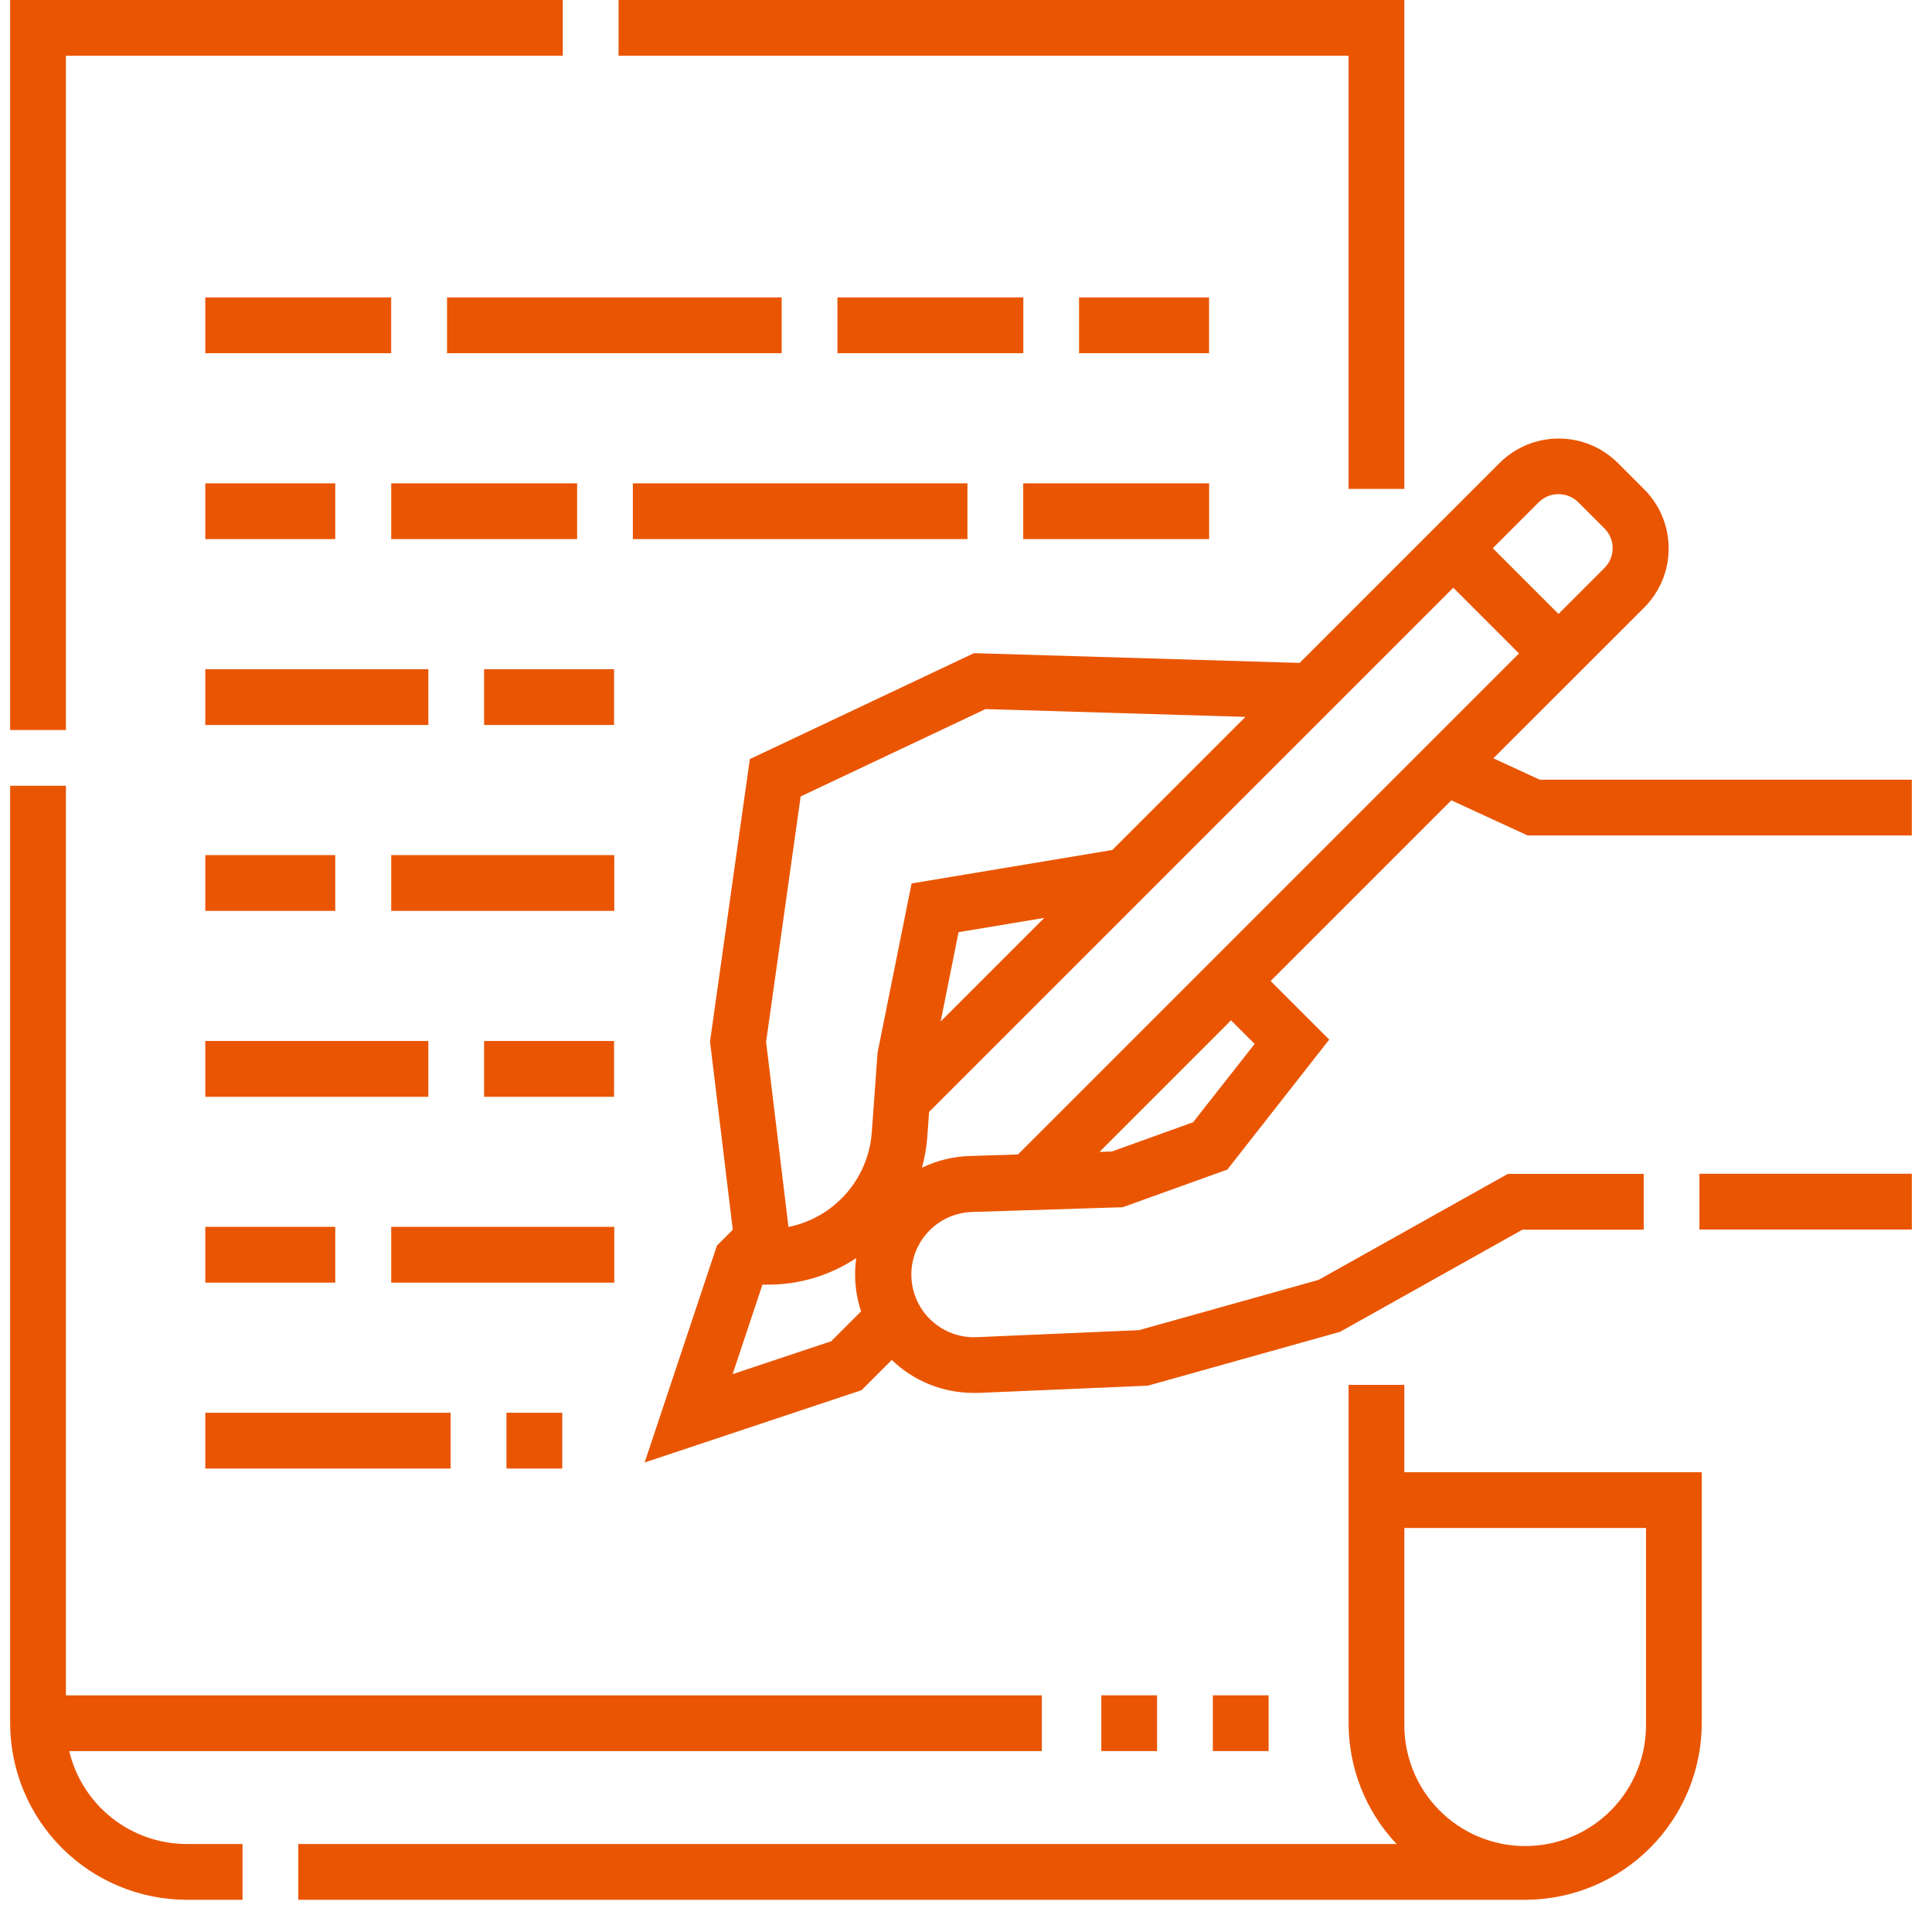
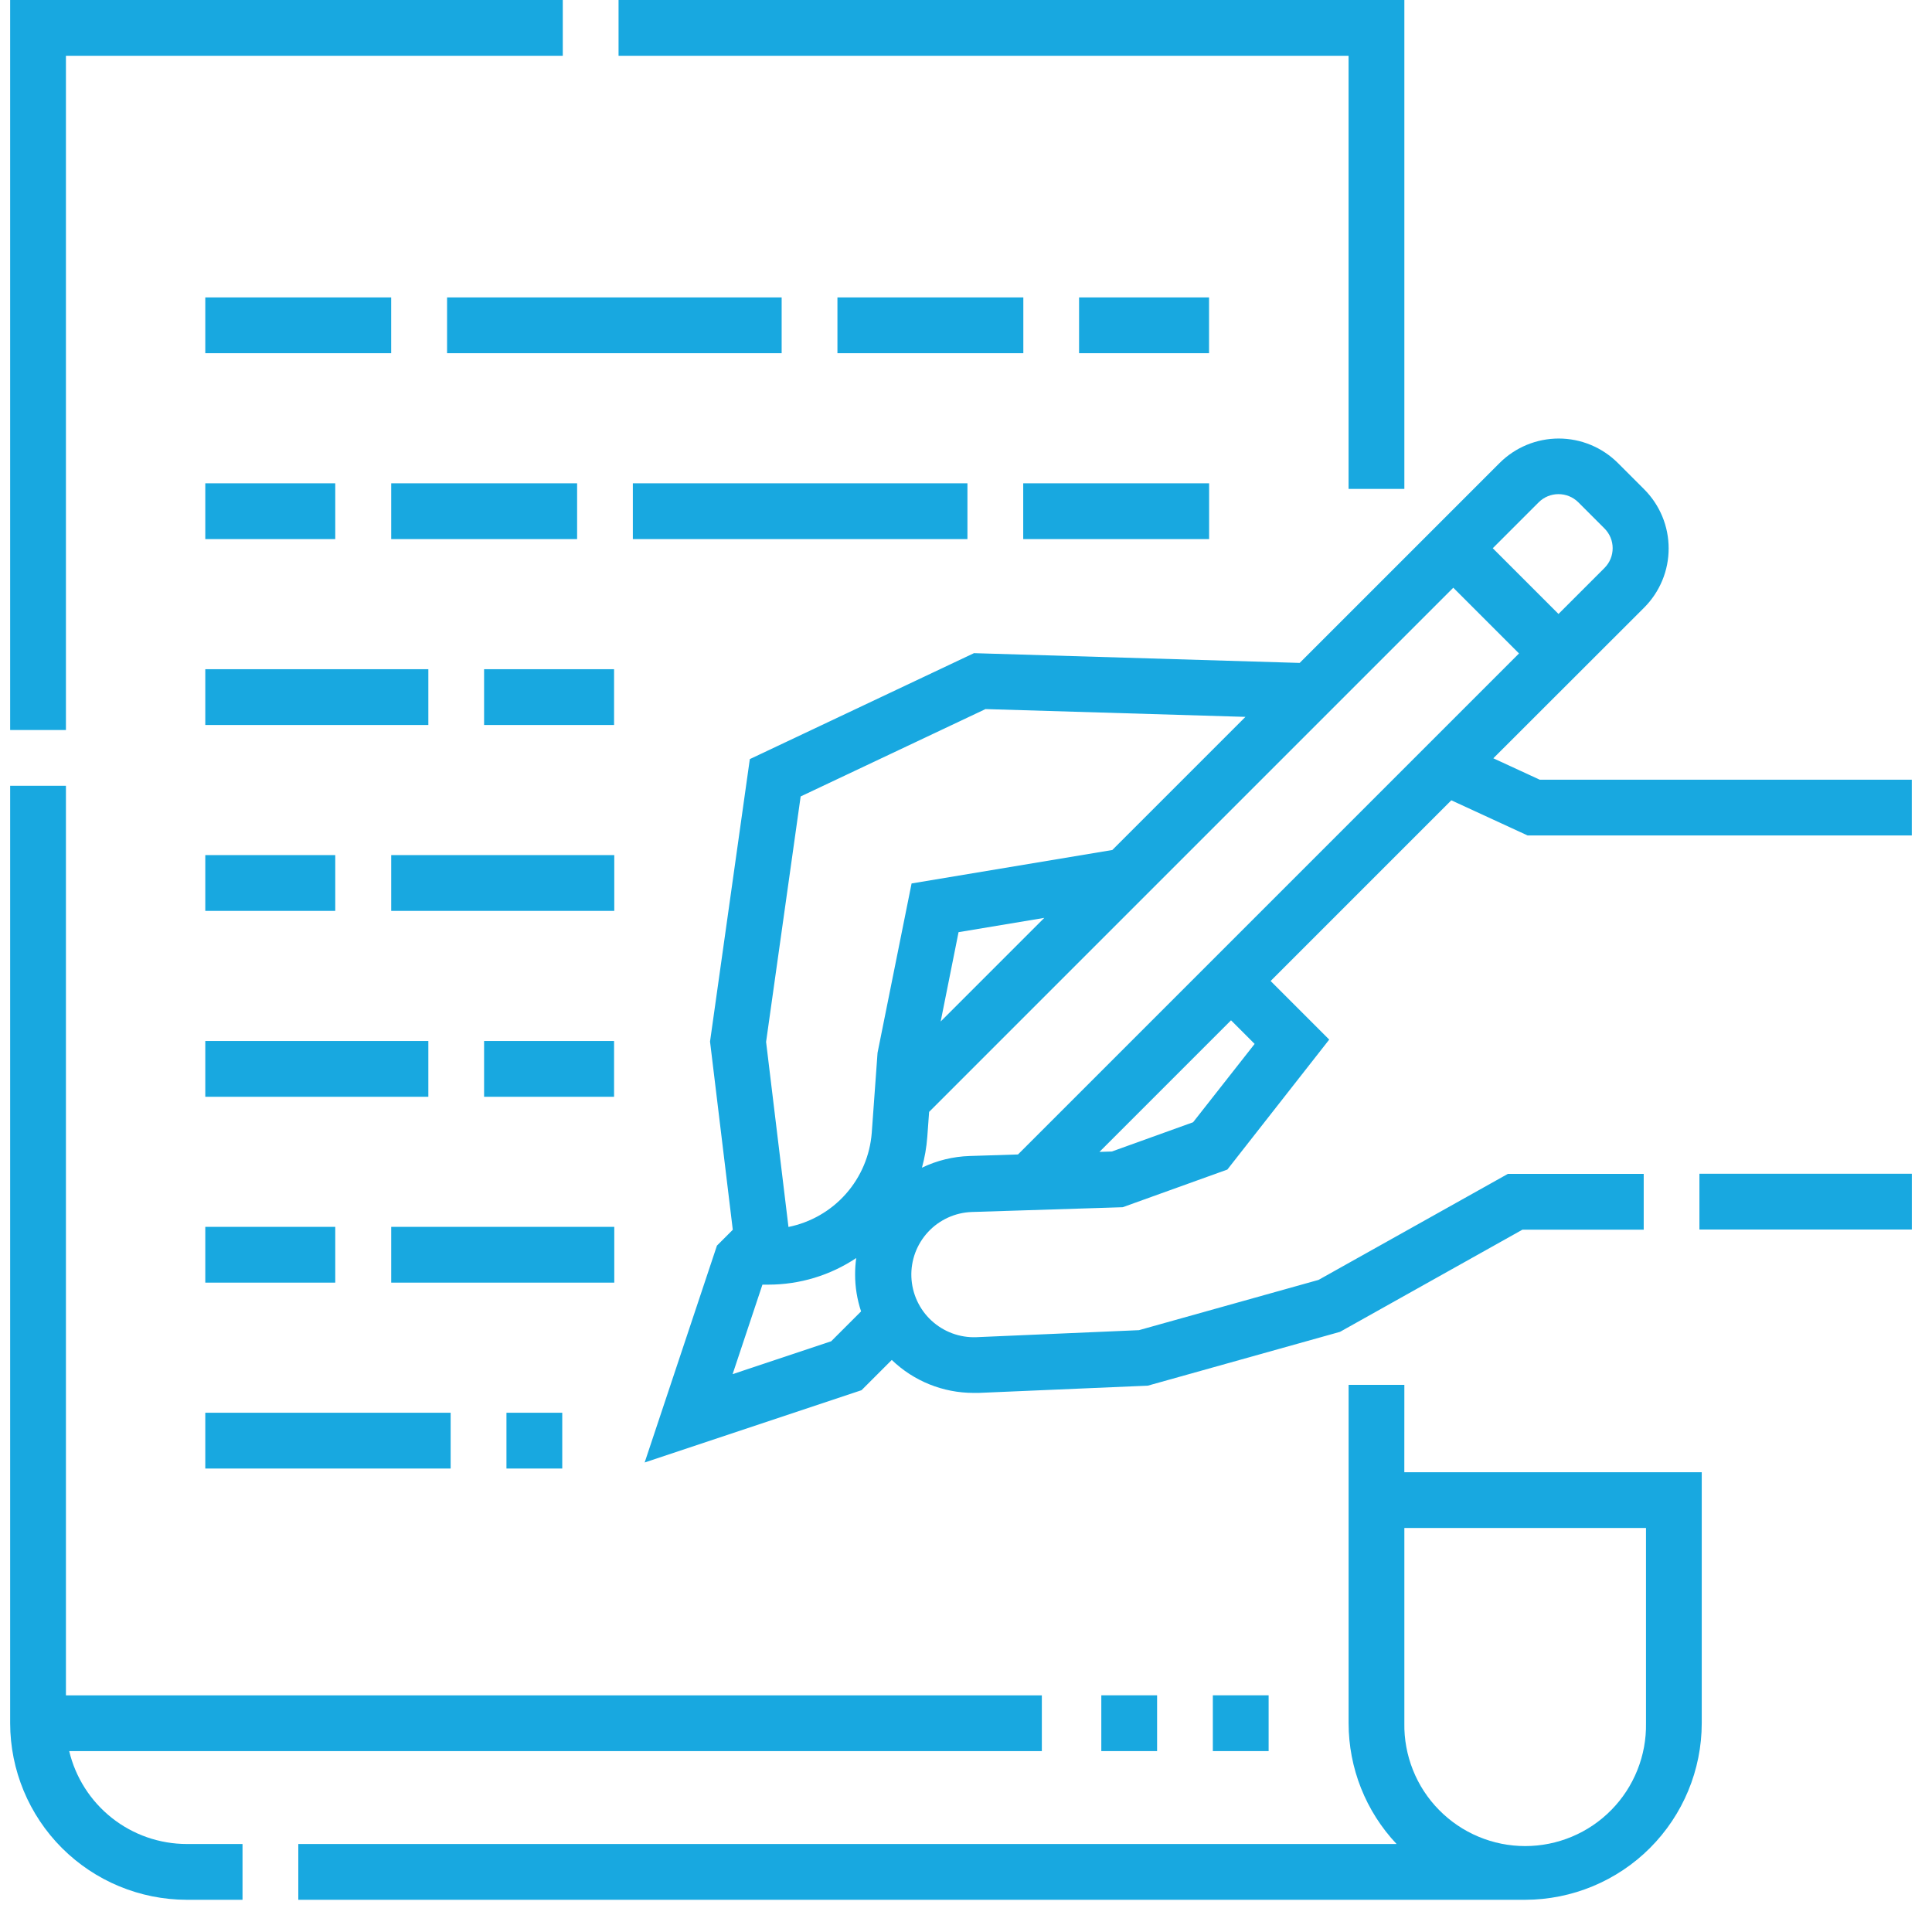
<svg xmlns="http://www.w3.org/2000/svg" width="55" height="55" viewBox="0 0 55 55" fill="none">
-   <path d="M39.979 39.424H38.392V49.055C38.392 50.334 38.88 51.565 39.758 52.495H8.492V54.083H43.418C44.751 54.081 46.029 53.551 46.971 52.609C47.913 51.666 48.444 50.389 48.445 49.056V41.912H39.978L39.979 39.424ZM46.858 43.499V49.055C46.866 49.512 46.783 49.965 46.613 50.389C46.444 50.813 46.192 51.2 45.872 51.525C45.552 51.851 45.17 52.11 44.749 52.286C44.328 52.463 43.875 52.554 43.419 52.554C42.962 52.554 42.51 52.463 42.089 52.286C41.667 52.11 41.286 51.851 40.966 51.525C40.645 51.2 40.393 50.813 40.224 50.389C40.055 49.965 39.971 49.512 39.979 49.055V43.499H46.858Z" fill="#EA5501" />
-   <path d="M1.97 49.85H29.659V48.263H1.877V22.37H0.289V49.056C0.291 50.389 0.821 51.667 1.763 52.609C2.706 53.551 3.983 54.081 5.316 54.083H6.904V52.495H5.316C4.542 52.494 3.792 52.233 3.185 51.753C2.578 51.273 2.15 50.603 1.97 49.85Z" fill="#EA5501" />
-   <path d="M1.877 1.588H16.021V0H0.289V20.782H1.877V1.588Z" fill="#EA5501" />
-   <path d="M38.391 13.918H39.979V0H17.609V1.588H38.391V13.918Z" fill="#EA5501" />
-   <path d="M23.84 8.467H29.132V10.055H23.84V8.467Z" fill="#EA5501" />
-   <path d="M5.844 8.467H11.136V10.055H5.844V8.467Z" fill="#EA5501" />
-   <path d="M30.719 8.467H34.419V10.055H30.719V8.467Z" fill="#EA5501" />
-   <path d="M12.727 8.467H22.252V10.055H12.727V8.467Z" fill="#EA5501" />
-   <path d="M5.844 13.759H9.544V15.347H5.844V13.759Z" fill="#EA5501" />
-   <path d="M18.016 13.759H27.541V15.347H18.016V13.759Z" fill="#EA5501" />
-   <path d="M29.129 13.759H34.421V15.347H29.129V13.759Z" fill="#EA5501" />
-   <path d="M11.137 13.759H16.429V15.347H11.137V13.759Z" fill="#EA5501" />
-   <path d="M5.844 19.051H12.194V20.639H5.844V19.051Z" fill="#EA5501" />
-   <path d="M13.781 19.051H17.481V20.639H13.781V19.051Z" fill="#EA5501" />
-   <path d="M5.844 24.343H9.544V25.931H5.844V24.343Z" fill="#EA5501" />
-   <path d="M11.137 24.343H17.487V25.931H11.137V24.343Z" fill="#EA5501" />
-   <path d="M5.844 29.635H12.194V31.223H5.844V29.635Z" fill="#EA5501" />
-   <path d="M13.781 29.635H17.481V31.223H13.781V29.635Z" fill="#EA5501" />
-   <path d="M11.137 34.926H17.487V36.514H11.137V34.926Z" fill="#EA5501" />
-   <path d="M5.844 34.926H9.544V36.514H5.844V34.926Z" fill="#EA5501" />
-   <path d="M5.844 40.218H12.829V41.806H5.844V40.218Z" fill="#EA5501" />
-   <path d="M48.379 33.414H54.426V35.002H48.379V33.414Z" fill="#EA5501" />
-   <path d="M43.834 22.197L42.512 21.587L46.806 17.297C47.027 17.076 47.202 16.813 47.322 16.524C47.442 16.235 47.503 15.926 47.503 15.613C47.503 15.3 47.442 14.99 47.322 14.701C47.202 14.412 47.027 14.15 46.806 13.929L46.058 13.181C45.611 12.735 45.005 12.484 44.374 12.484C43.742 12.484 43.136 12.735 42.69 13.181L36.999 18.872L27.727 18.594L21.346 21.61L20.213 29.651L20.861 35.009L20.41 35.46L18.352 41.634L24.526 39.576L25.387 38.715C26.012 39.317 26.846 39.653 27.715 39.653C27.764 39.653 27.815 39.653 27.863 39.653L32.676 39.447L38.147 37.915L43.341 35.006H46.793V33.418H42.926L37.536 36.436L32.424 37.867L27.794 38.067C27.559 38.076 27.326 38.038 27.107 37.957C26.887 37.875 26.686 37.751 26.514 37.592C26.342 37.433 26.204 37.241 26.106 37.028C26.009 36.815 25.954 36.585 25.945 36.351C25.936 36.117 25.974 35.884 26.055 35.664C26.137 35.445 26.261 35.243 26.42 35.072C26.579 34.9 26.771 34.762 26.984 34.664C27.197 34.566 27.427 34.512 27.661 34.503L31.961 34.367L34.94 33.295L37.84 29.595L36.172 27.927L41.316 22.783L43.486 23.783H54.425V22.197H43.835H43.834ZM43.806 14.297C43.955 14.149 44.157 14.067 44.367 14.067C44.577 14.067 44.779 14.149 44.929 14.297L45.677 15.045C45.75 15.119 45.809 15.206 45.849 15.303C45.889 15.399 45.909 15.502 45.909 15.606C45.909 15.711 45.889 15.814 45.849 15.91C45.809 16.007 45.75 16.094 45.677 16.168L44.367 17.478L42.496 15.607L43.806 14.297ZM23.662 38.183L20.856 39.119L21.705 36.571H21.728H21.875C22.764 36.571 23.634 36.308 24.375 35.814C24.353 35.967 24.343 36.121 24.343 36.276C24.342 36.635 24.4 36.991 24.513 37.332L23.662 38.183ZM24.982 29.97L24.817 32.249C24.767 32.893 24.509 33.503 24.081 33.987C23.653 34.471 23.079 34.801 22.446 34.929L21.809 29.661L22.793 22.673L28.055 20.186L35.455 20.408L31.665 24.198L25.951 25.15L24.982 29.97ZM29.729 26.13L26.779 29.08L27.288 26.537L29.729 26.13ZM33.965 31.948L31.652 32.781L31.299 32.792L35.045 29.046L35.717 29.718L33.965 31.948ZM28.98 32.865L27.603 32.909C27.132 32.924 26.67 33.037 26.246 33.242C26.325 32.955 26.376 32.661 26.398 32.365L26.45 31.653L41.372 16.731L43.243 18.602L28.98 32.865Z" fill="#EA5501" />
-   <path d="M31.352 48.262H32.94V49.85H31.352V48.262Z" fill="#EA5501" />
-   <path d="M34.527 48.262H36.115V49.85H34.527V48.262Z" fill="#EA5501" />
-   <path d="M14.418 40.218H16.006V41.806H14.418V40.218Z" fill="#EA5501" />
+   <path d="M39.979 39.424H38.392V49.055C38.392 50.334 38.88 51.565 39.758 52.495H8.492V54.083H43.418C44.751 54.081 46.029 53.551 46.971 52.609C47.913 51.666 48.444 50.389 48.445 49.056V41.912H39.978L39.979 39.424ZM46.858 43.499V49.055C46.866 49.512 46.783 49.965 46.613 50.389C46.444 50.813 46.192 51.2 45.872 51.525C45.552 51.851 45.17 52.11 44.749 52.286C44.328 52.463 43.875 52.554 43.419 52.554C42.962 52.554 42.51 52.463 42.089 52.286C41.667 52.11 41.286 51.851 40.966 51.525C40.645 51.2 40.393 50.813 40.224 50.389C40.055 49.965 39.971 49.512 39.979 49.055V43.499H46.858Z" fill="#18A8E0" />
+   <path d="M1.97 49.85H29.659V48.263H1.877V22.37H0.289V49.056C0.291 50.389 0.821 51.667 1.763 52.609C2.706 53.551 3.983 54.081 5.316 54.083H6.904V52.495H5.316C4.542 52.494 3.792 52.233 3.185 51.753C2.578 51.273 2.15 50.603 1.97 49.85Z" fill="#18A8E0" />
+   <path d="M1.877 1.588H16.021V0H0.289V20.782H1.877V1.588Z" fill="#18A8E0" />
+   <path d="M38.391 13.918H39.979V0H17.609V1.588H38.391V13.918Z" fill="#18A8E0" />
+   <path d="M23.84 8.467H29.132V10.055H23.84V8.467Z" fill="#18A8E0" />
+   <path d="M5.844 8.467H11.136V10.055H5.844V8.467Z" fill="#18A8E0" />
+   <path d="M30.719 8.467H34.419V10.055H30.719V8.467Z" fill="#18A8E0" />
+   <path d="M12.727 8.467H22.252V10.055H12.727V8.467Z" fill="#18A8E0" />
+   <path d="M5.844 13.759H9.544V15.347H5.844V13.759Z" fill="#18A8E0" />
+   <path d="M18.016 13.759H27.541V15.347H18.016V13.759Z" fill="#18A8E0" />
+   <path d="M29.129 13.759H34.421V15.347H29.129V13.759Z" fill="#18A8E0" />
+   <path d="M11.137 13.759H16.429V15.347H11.137V13.759Z" fill="#18A8E0" />
+   <path d="M5.844 19.051H12.194V20.639H5.844V19.051Z" fill="#18A8E0" />
+   <path d="M13.781 19.051H17.481V20.639H13.781V19.051Z" fill="#18A8E0" />
+   <path d="M5.844 24.343H9.544V25.931H5.844V24.343Z" fill="#18A8E0" />
+   <path d="M11.137 24.343H17.487V25.931H11.137V24.343Z" fill="#18A8E0" />
+   <path d="M5.844 29.635H12.194V31.223H5.844V29.635Z" fill="#18A8E0" />
+   <path d="M13.781 29.635H17.481V31.223H13.781V29.635Z" fill="#18A8E0" />
+   <path d="M11.137 34.926H17.487V36.514H11.137V34.926Z" fill="#18A8E0" />
+   <path d="M5.844 34.926H9.544V36.514H5.844V34.926Z" fill="#18A8E0" />
+   <path d="M5.844 40.218H12.829V41.806H5.844V40.218Z" fill="#18A8E0" />
+   <path d="M48.379 33.414H54.426V35.002H48.379V33.414Z" fill="#18A8E0" />
+   <path d="M43.834 22.197L42.512 21.587L46.806 17.297C47.027 17.076 47.202 16.813 47.322 16.524C47.442 16.235 47.503 15.926 47.503 15.613C47.503 15.3 47.442 14.99 47.322 14.701C47.202 14.412 47.027 14.15 46.806 13.929L46.058 13.181C45.611 12.735 45.005 12.484 44.374 12.484C43.742 12.484 43.136 12.735 42.69 13.181L36.999 18.872L27.727 18.594L21.346 21.61L20.213 29.651L20.861 35.009L20.41 35.46L18.352 41.634L24.526 39.576L25.387 38.715C26.012 39.317 26.846 39.653 27.715 39.653C27.764 39.653 27.815 39.653 27.863 39.653L32.676 39.447L38.147 37.915L43.341 35.006H46.793V33.418H42.926L37.536 36.436L32.424 37.867L27.794 38.067C27.559 38.076 27.326 38.038 27.107 37.957C26.887 37.875 26.686 37.751 26.514 37.592C26.342 37.433 26.204 37.241 26.106 37.028C26.009 36.815 25.954 36.585 25.945 36.351C25.936 36.117 25.974 35.884 26.055 35.664C26.137 35.445 26.261 35.243 26.42 35.072C26.579 34.9 26.771 34.762 26.984 34.664C27.197 34.566 27.427 34.512 27.661 34.503L31.961 34.367L34.94 33.295L37.84 29.595L36.172 27.927L41.316 22.783L43.486 23.783H54.425V22.197H43.835H43.834ZM43.806 14.297C43.955 14.149 44.157 14.067 44.367 14.067C44.577 14.067 44.779 14.149 44.929 14.297L45.677 15.045C45.75 15.119 45.809 15.206 45.849 15.303C45.889 15.399 45.909 15.502 45.909 15.606C45.909 15.711 45.889 15.814 45.849 15.91C45.809 16.007 45.75 16.094 45.677 16.168L44.367 17.478L42.496 15.607L43.806 14.297ZM23.662 38.183L20.856 39.119L21.705 36.571H21.728H21.875C22.764 36.571 23.634 36.308 24.375 35.814C24.353 35.967 24.343 36.121 24.343 36.276C24.342 36.635 24.4 36.991 24.513 37.332L23.662 38.183ZM24.982 29.97L24.817 32.249C24.767 32.893 24.509 33.503 24.081 33.987C23.653 34.471 23.079 34.801 22.446 34.929L21.809 29.661L22.793 22.673L28.055 20.186L35.455 20.408L31.665 24.198L25.951 25.15L24.982 29.97ZM29.729 26.13L26.779 29.08L27.288 26.537L29.729 26.13ZM33.965 31.948L31.652 32.781L31.299 32.792L35.045 29.046L35.717 29.718L33.965 31.948ZM28.98 32.865L27.603 32.909C27.132 32.924 26.67 33.037 26.246 33.242C26.325 32.955 26.376 32.661 26.398 32.365L26.45 31.653L41.372 16.731L43.243 18.602L28.98 32.865Z" fill="#18A8E0" />
+   <path d="M31.352 48.262H32.94V49.85H31.352V48.262Z" fill="#18A8E0" />
+   <path d="M34.527 48.262H36.115V49.85H34.527V48.262Z" fill="#18A8E0" />
+   <path d="M14.418 40.218H16.006V41.806H14.418V40.218Z" fill="#18A8E0" />
</svg>
